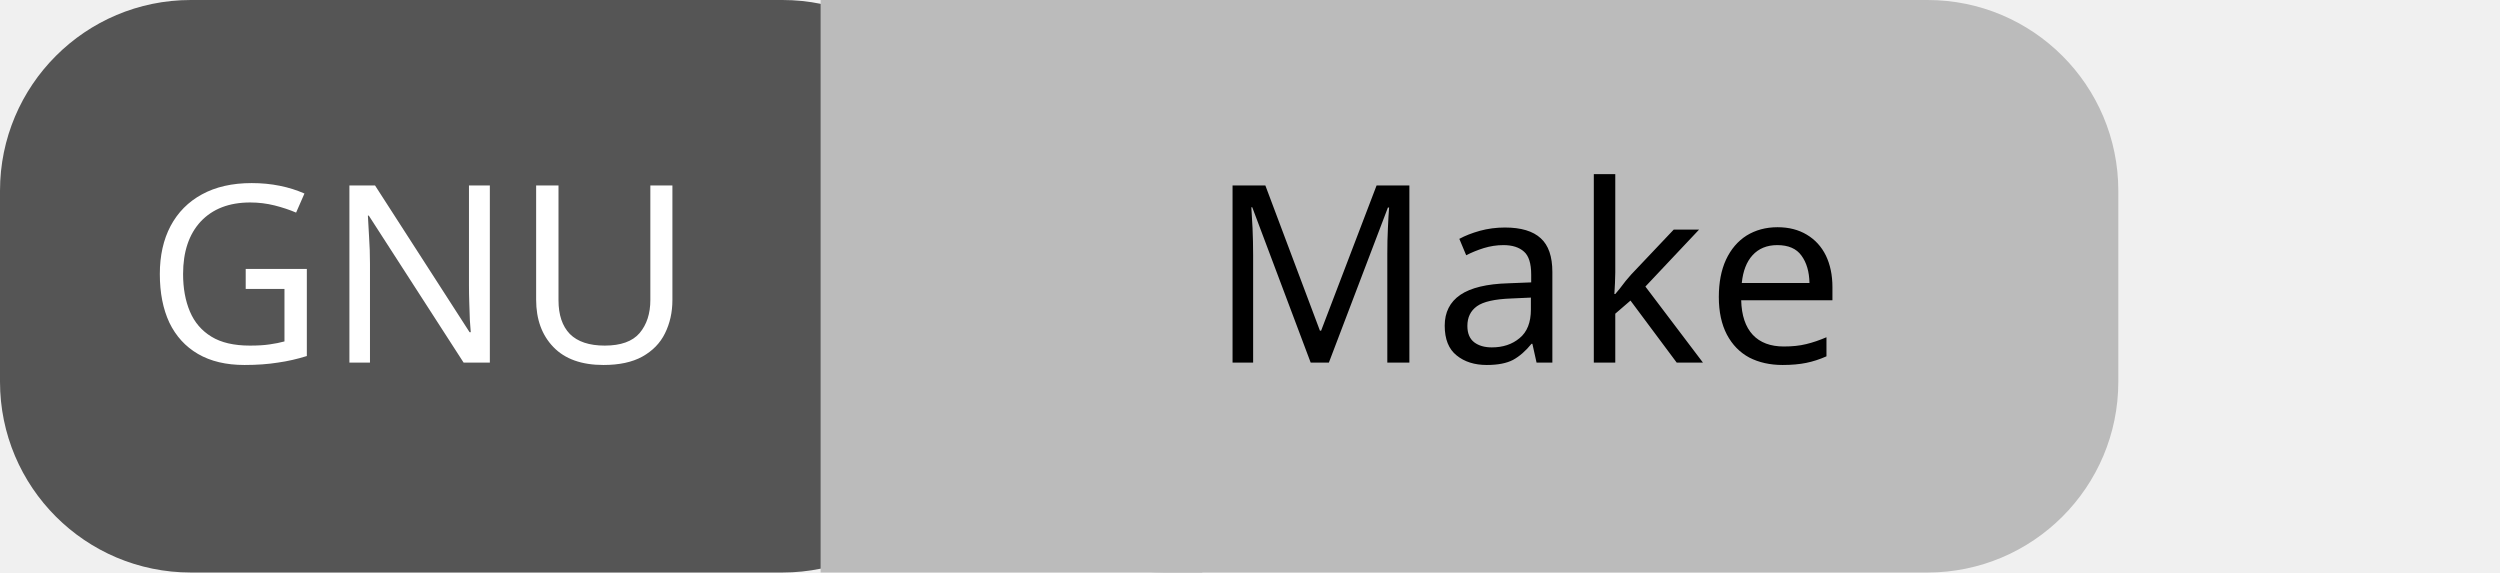
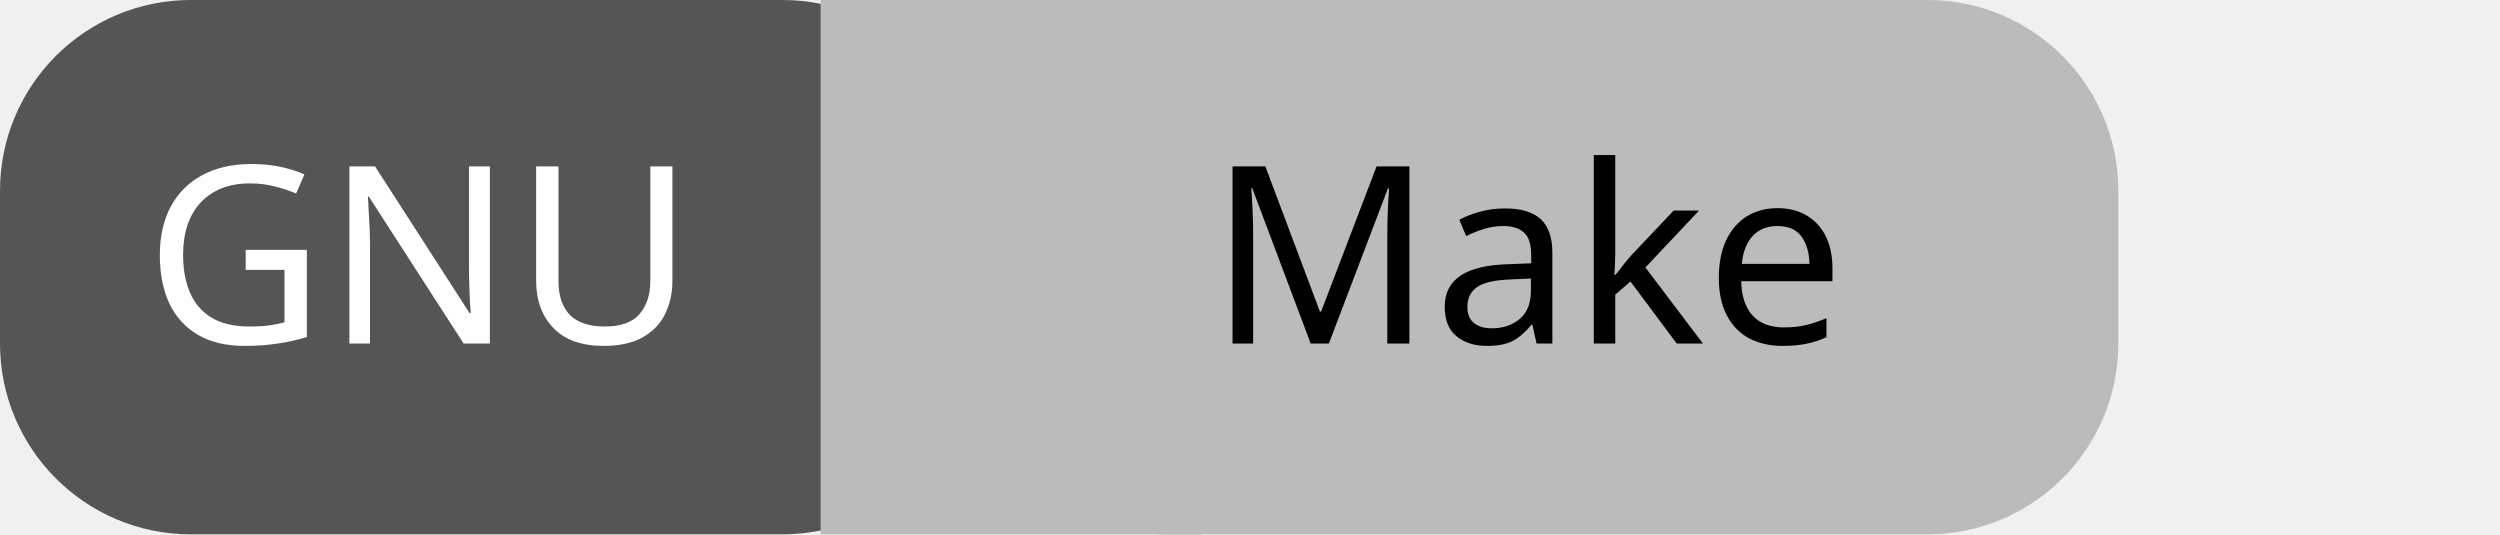
- <svg xmlns="http://www.w3.org/2000/svg" id="gnu-make" width="131" height="30" viewBox="0 0 131 30">
+ <svg xmlns="http://www.w3.org/2000/svg" id="gnu-make" width="131" height="28" viewBox="0 0 131 28">
  <g shape-rendering="geometricPrecision">
-     <rect x="0" width="51" height="30" fill="#555" rx="10" ry="10" />
-     <rect x="43" width="20" height="30" fill="#bbbbbb" rx="0" ry="0" />
-     <rect x="51" width="60" height="30" fill="#bbbbbb" rx="10" ry="10" />
+     <rect x="0" width="51" height="28" fill="#555" rx="10" ry="10" />
+     <rect x="43" width="20" height="28" fill="#bbbbbb" rx="0" ry="0" />
+     <rect x="51" width="60" height="28" fill="#bbbbbb" rx="10" ry="10" />
  </g>
  <g text-anchor="middle" font-family="sans-serif" font-size="13">
-     <text fill="#fff" x="22" y="19">GNU</text>
-     <text fill="#000" x="80" y="19">Make</text>
+     <text fill="#fff" x="22" y="18">GNU</text>
+     <text fill="#000" x="80" y="18">Make</text>
  </g>
</svg>
